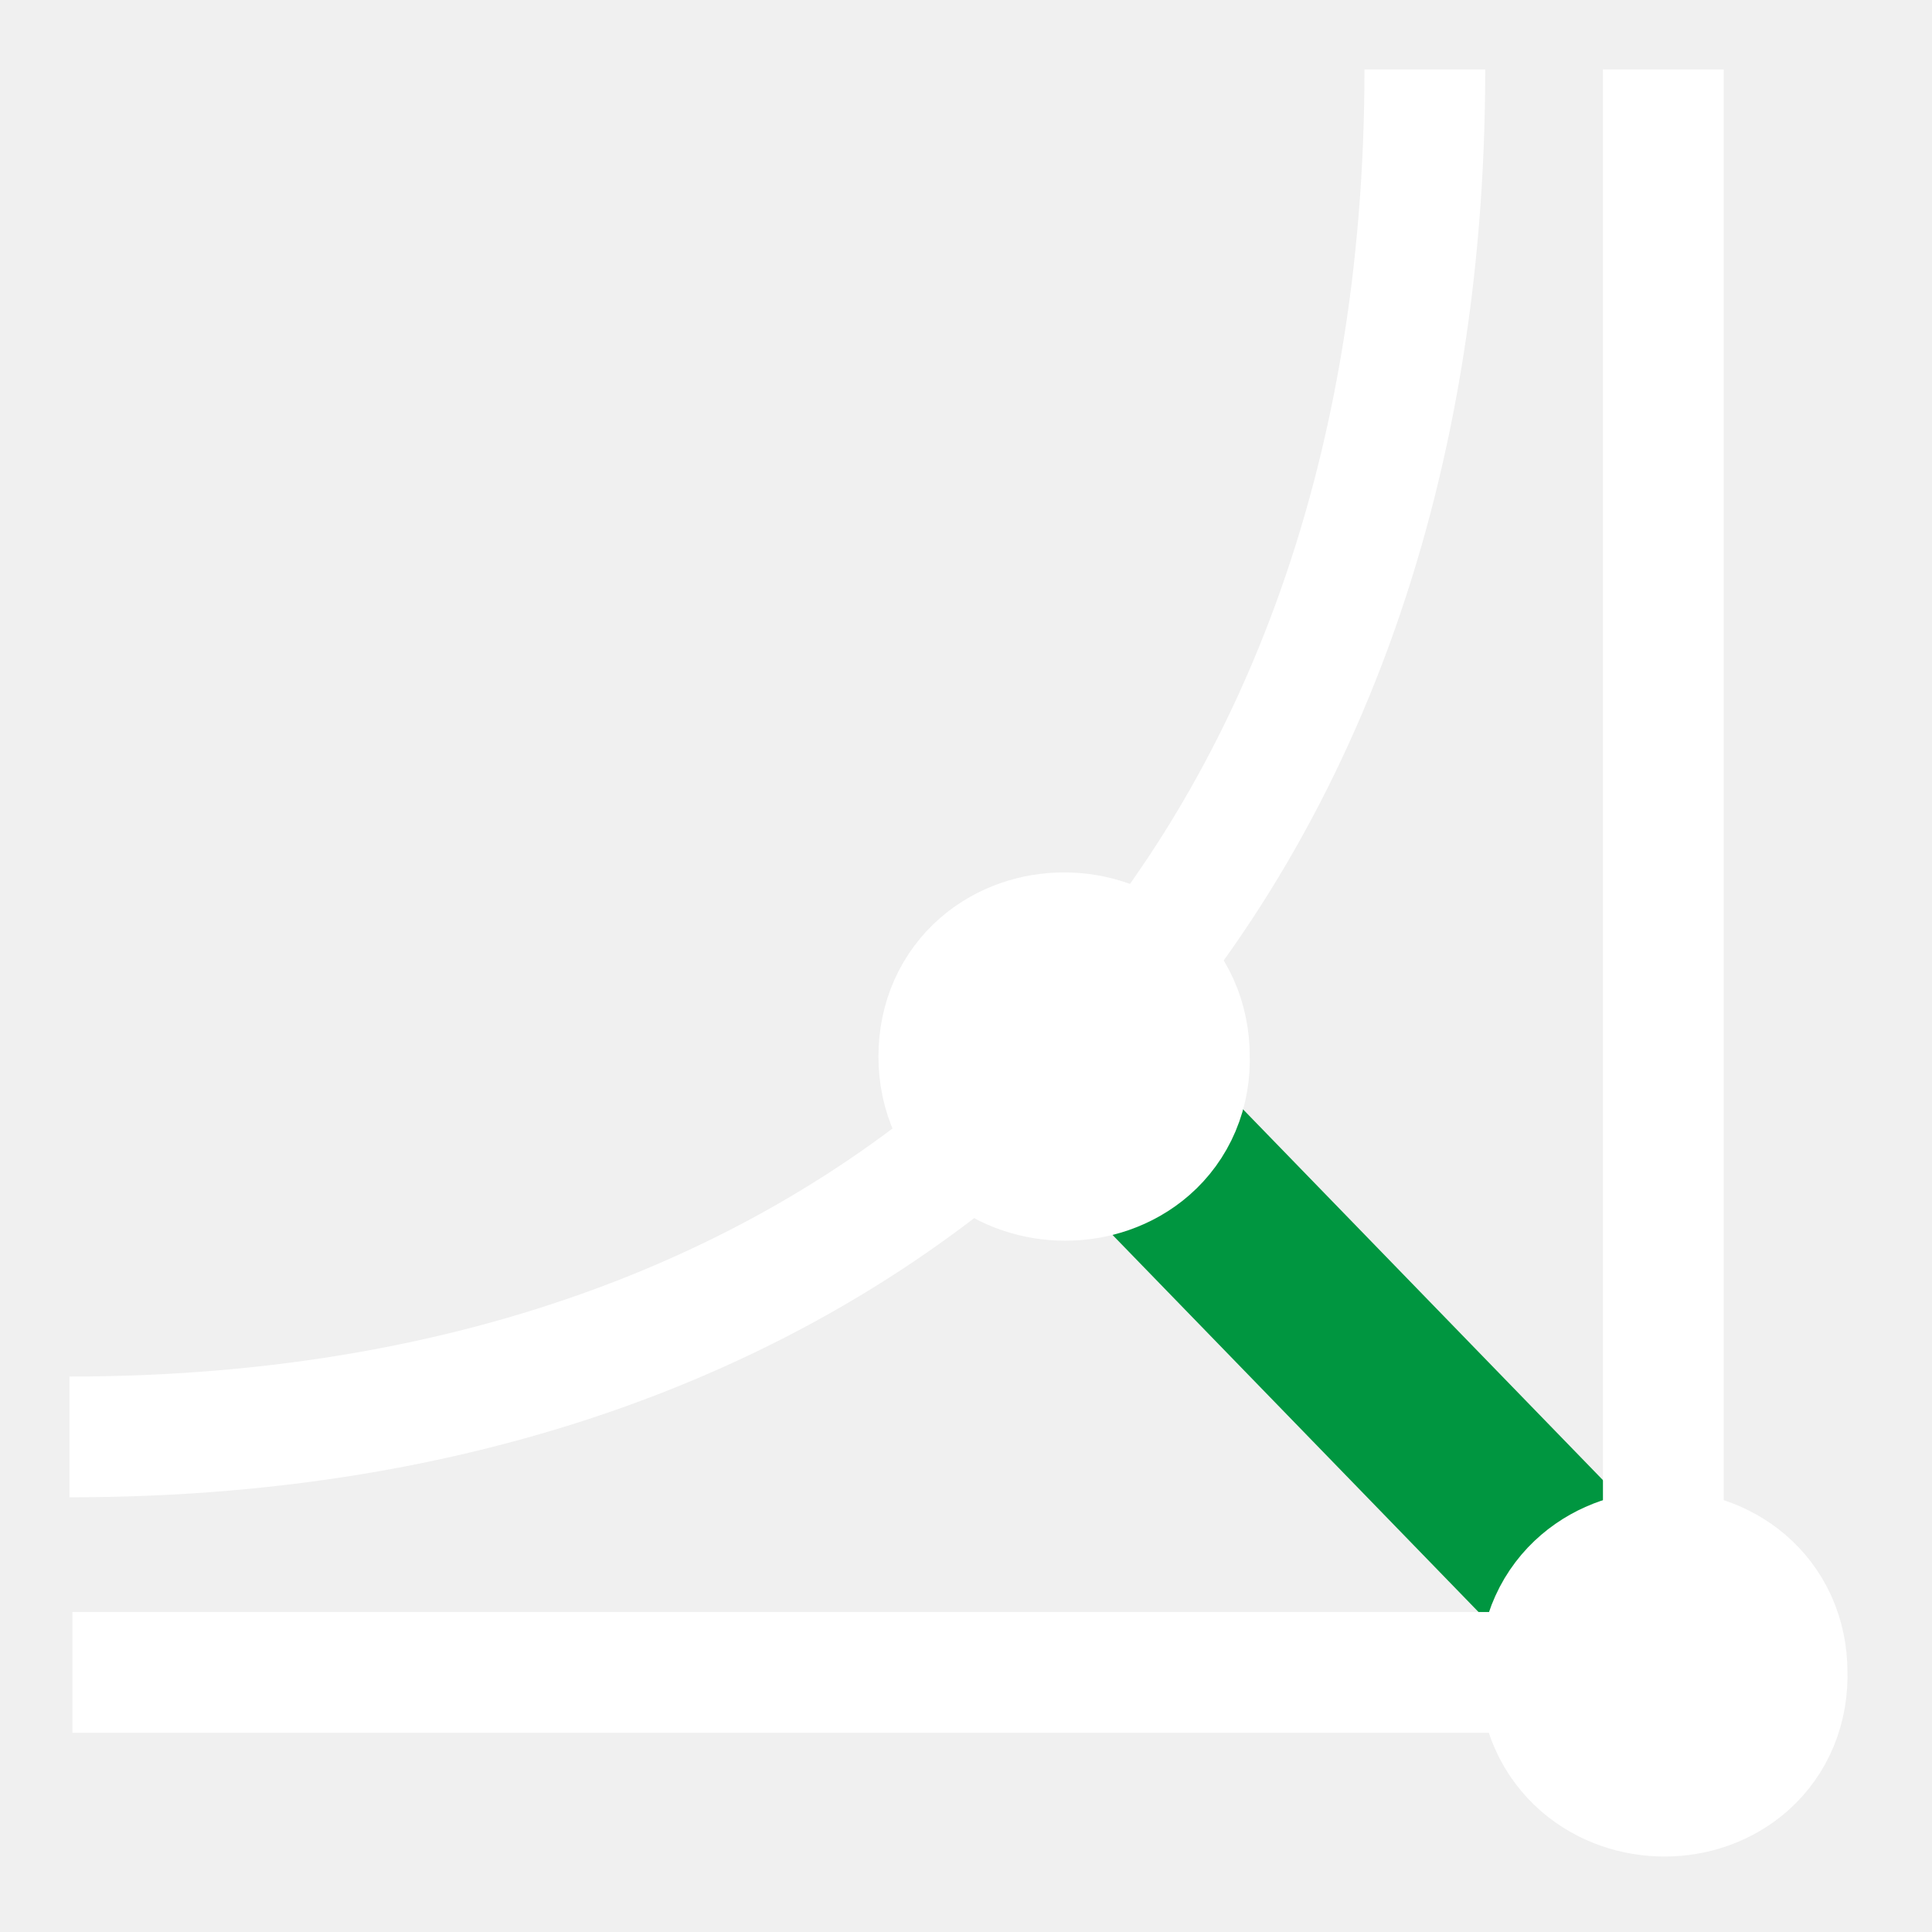
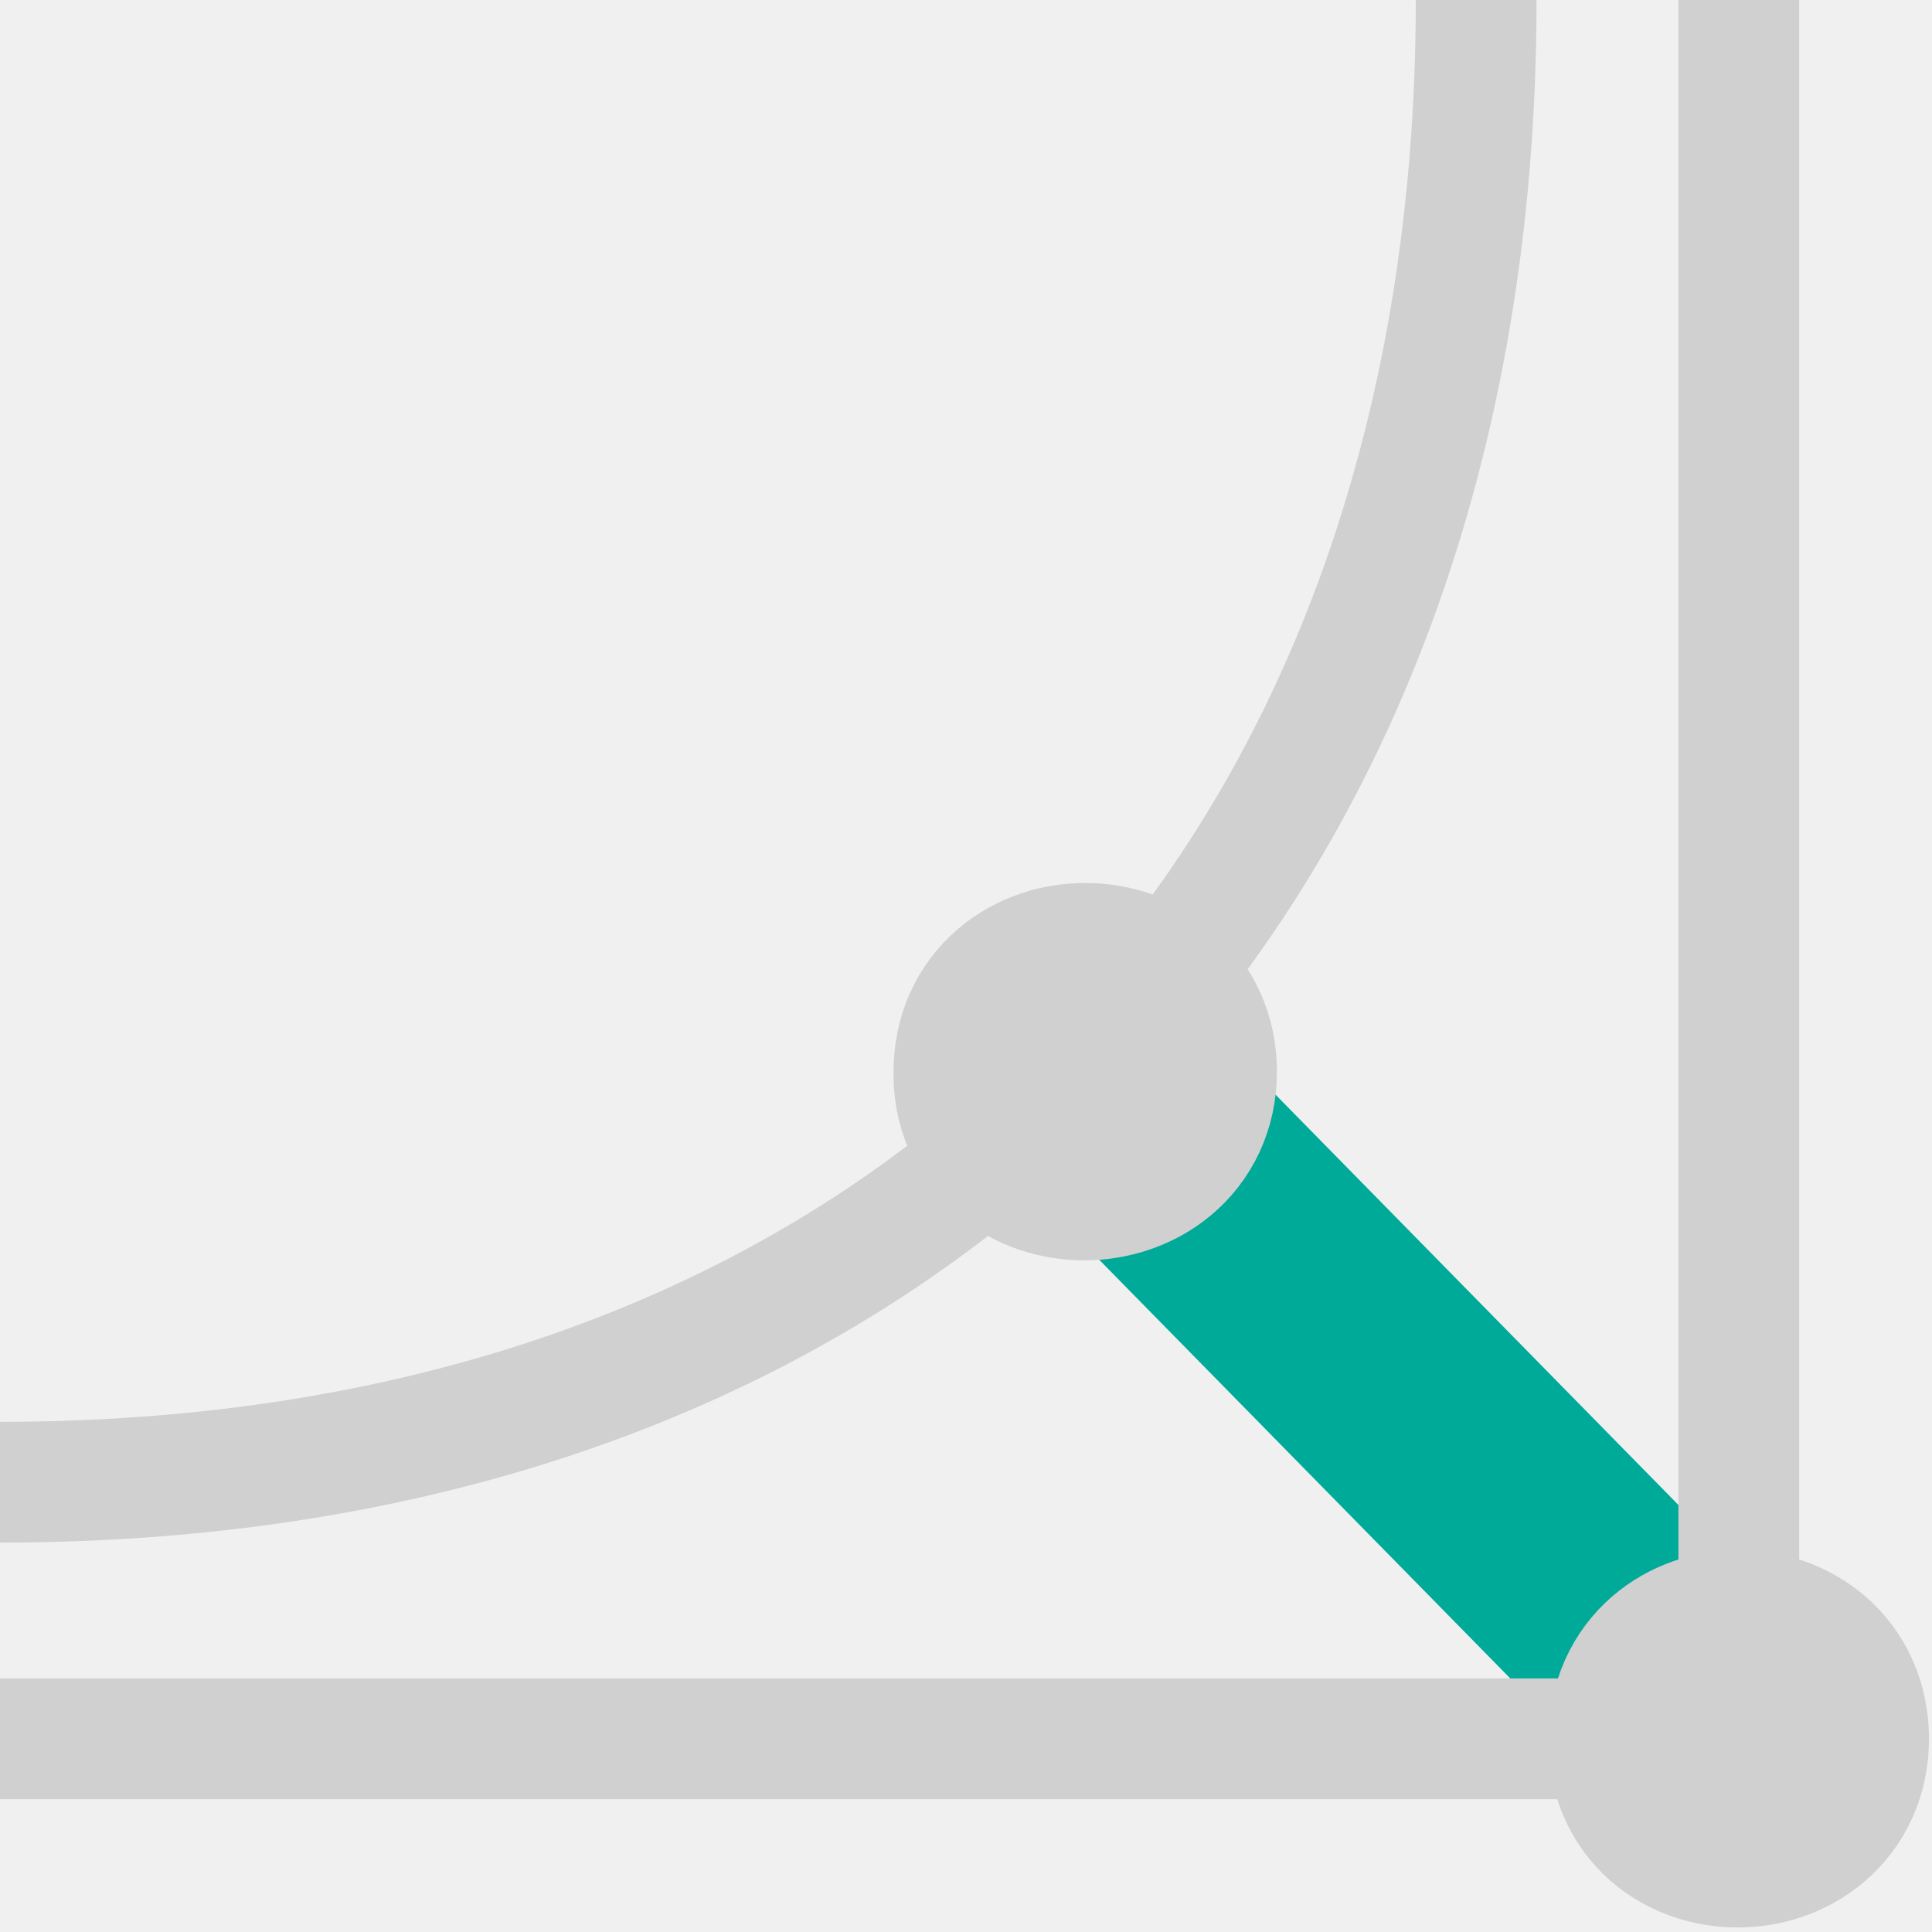
<svg xmlns="http://www.w3.org/2000/svg" version="1.1" x="0px" y="0px" viewBox="0 0 64 64" style="enable-background:new 0 0 64 64;" xml:space="preserve">
  <style type="text/css">
- 	.st0{fill:none;stroke:#009640;stroke-width:6;stroke-miterlimit:10;}
+ 	.st0{fill:none;stroke:#00AA99;stroke-width:8;stroke-miterlimit:10;}
	.st1{display:none;fill:none;}
	.st2{display:none;fill:none;stroke:#FFFFFF;stroke-width:4;stroke-miterlimit:10;}
- 	.st3{fill:none;stroke:#FFFFFF;stroke-width:4;stroke-miterlimit:10;}
- 	.st4{fill:none;stroke:#FFFFFF;stroke-width:8;stroke-miterlimit:10;}
+ 	.st3{fill:none;stroke:#D0D0D0;stroke-width:4;stroke-miterlimit:10;}
+ 	.st4{fill:none;stroke:#D0D0D0;stroke-width:8;stroke-miterlimit:10;}
</style>
  <g id="Calque_1">
</g>
  <g id="Calque_2">
-     <line class="st0" x1="35.3" y1="35" x2="55.1" y2="55.4" />
+     <line class="st0" x1="35.9" y1="35.5" x2="57.6" y2="57.6" />
    <rect x="39.8" y="44.5" class="st1" width="20.4" height="20.4" />
    <rect x="2.2" y="2.1" class="st2" width="26.1" height="26.1" />
    <path class="st2" d="M1.9,1.9" />
    <line class="st2" x1="1.9" y1="61.9" x2="1.9" y2="2.7" />
-     <polyline class="st3" points="55.1,2.3 55.1,55.4 2.4,55.4  " />
+     <polyline class="st3" points="57.6,0 57.6,57.6 0,57.6  " />
    <line class="st2" x1="1.9" y1="1.9" x2="62" y2="1.9" />
    <path class="st2" d="M46,29.9" />
-     <path class="st3" d="M47.2,2.3c0,27-17,45.3-44.9,45.3" />
-     <path class="st4" d="M53,55.4c0-2.7,4.2-2.7,4.2,0C57.3,58.2,53,58.2,53,55.4z" />
-     <path class="st4" d="M33.1,35c0-2.8,4.3-2.8,4.3,0C37.5,37.8,33.1,37.8,33.1,35z" />
+     <path class="st3" d="M48.9,0c0,29.3-18.6,49.1-48.9,49.1" />
+     <path class="st4" d="M55.3,57.6c0-3,4.6-3,4.6,0C59.9,60.6,55.2,60.6,55.3,57.6z" />
+     <path class="st4" d="M33.6,35.5c0-3,4.7-3,4.7,0C38.3,38.5,33.5,38.5,33.6,35.5z" />
  </g>
</svg>
